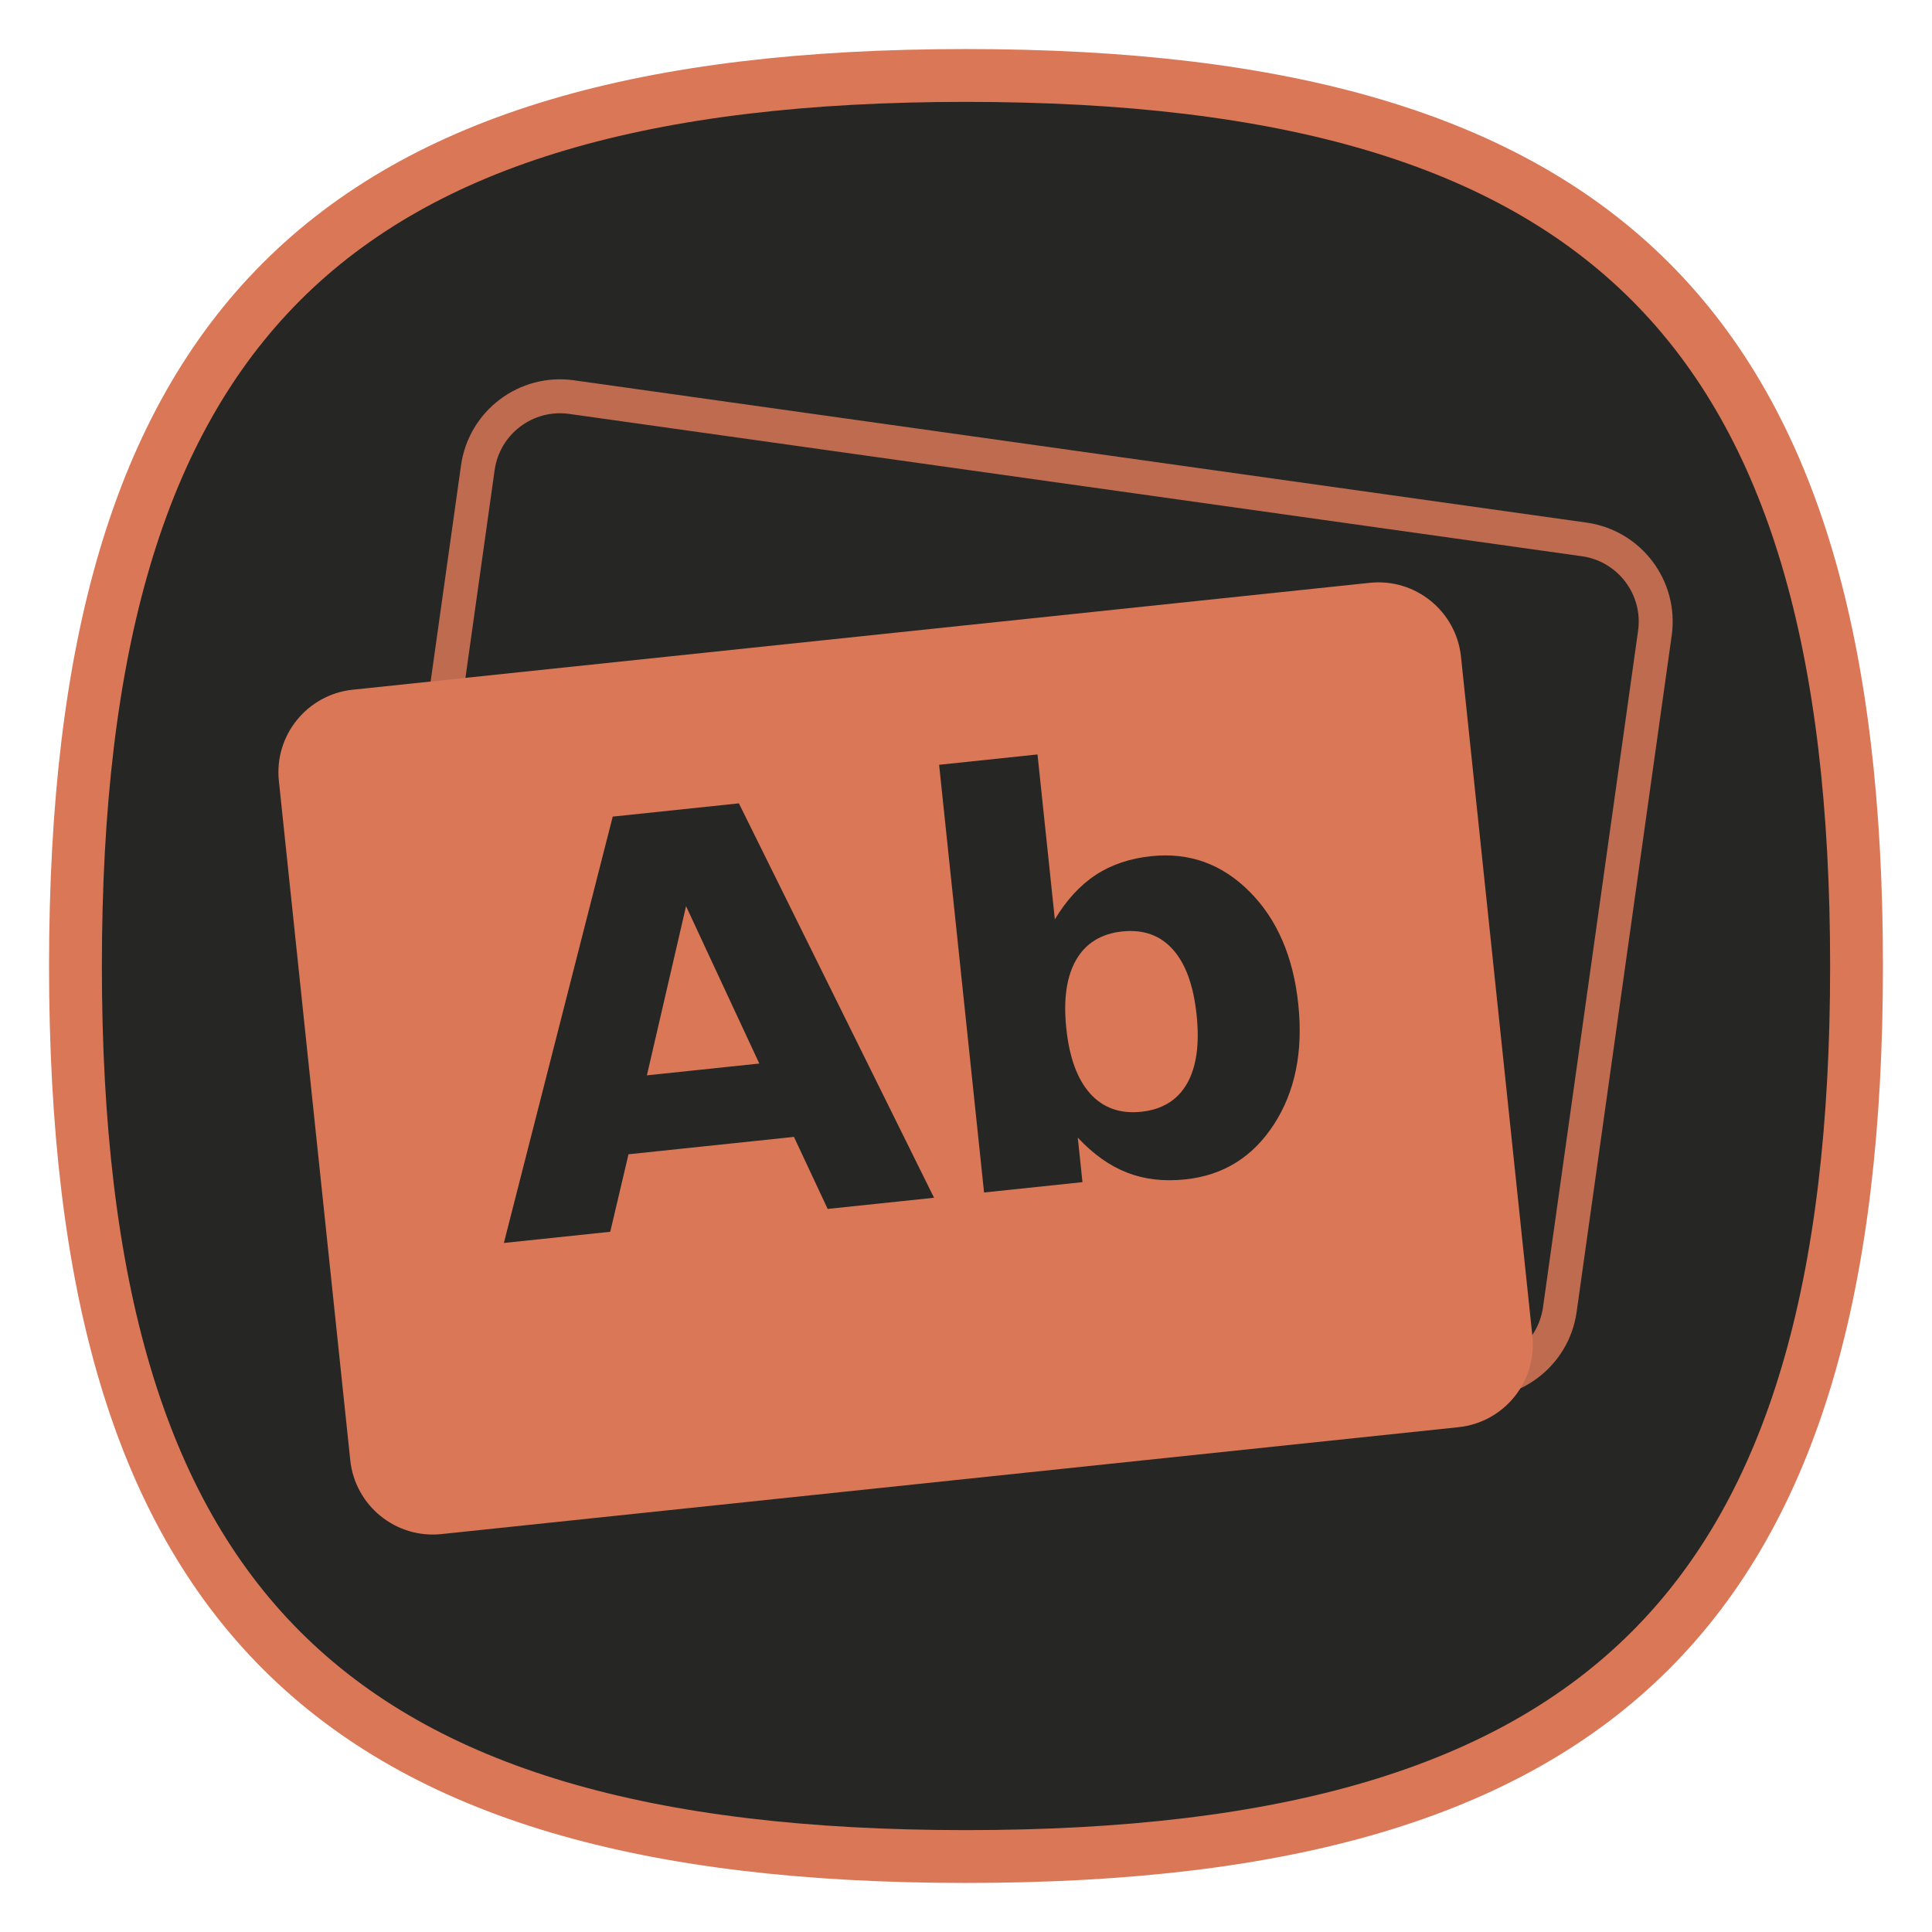
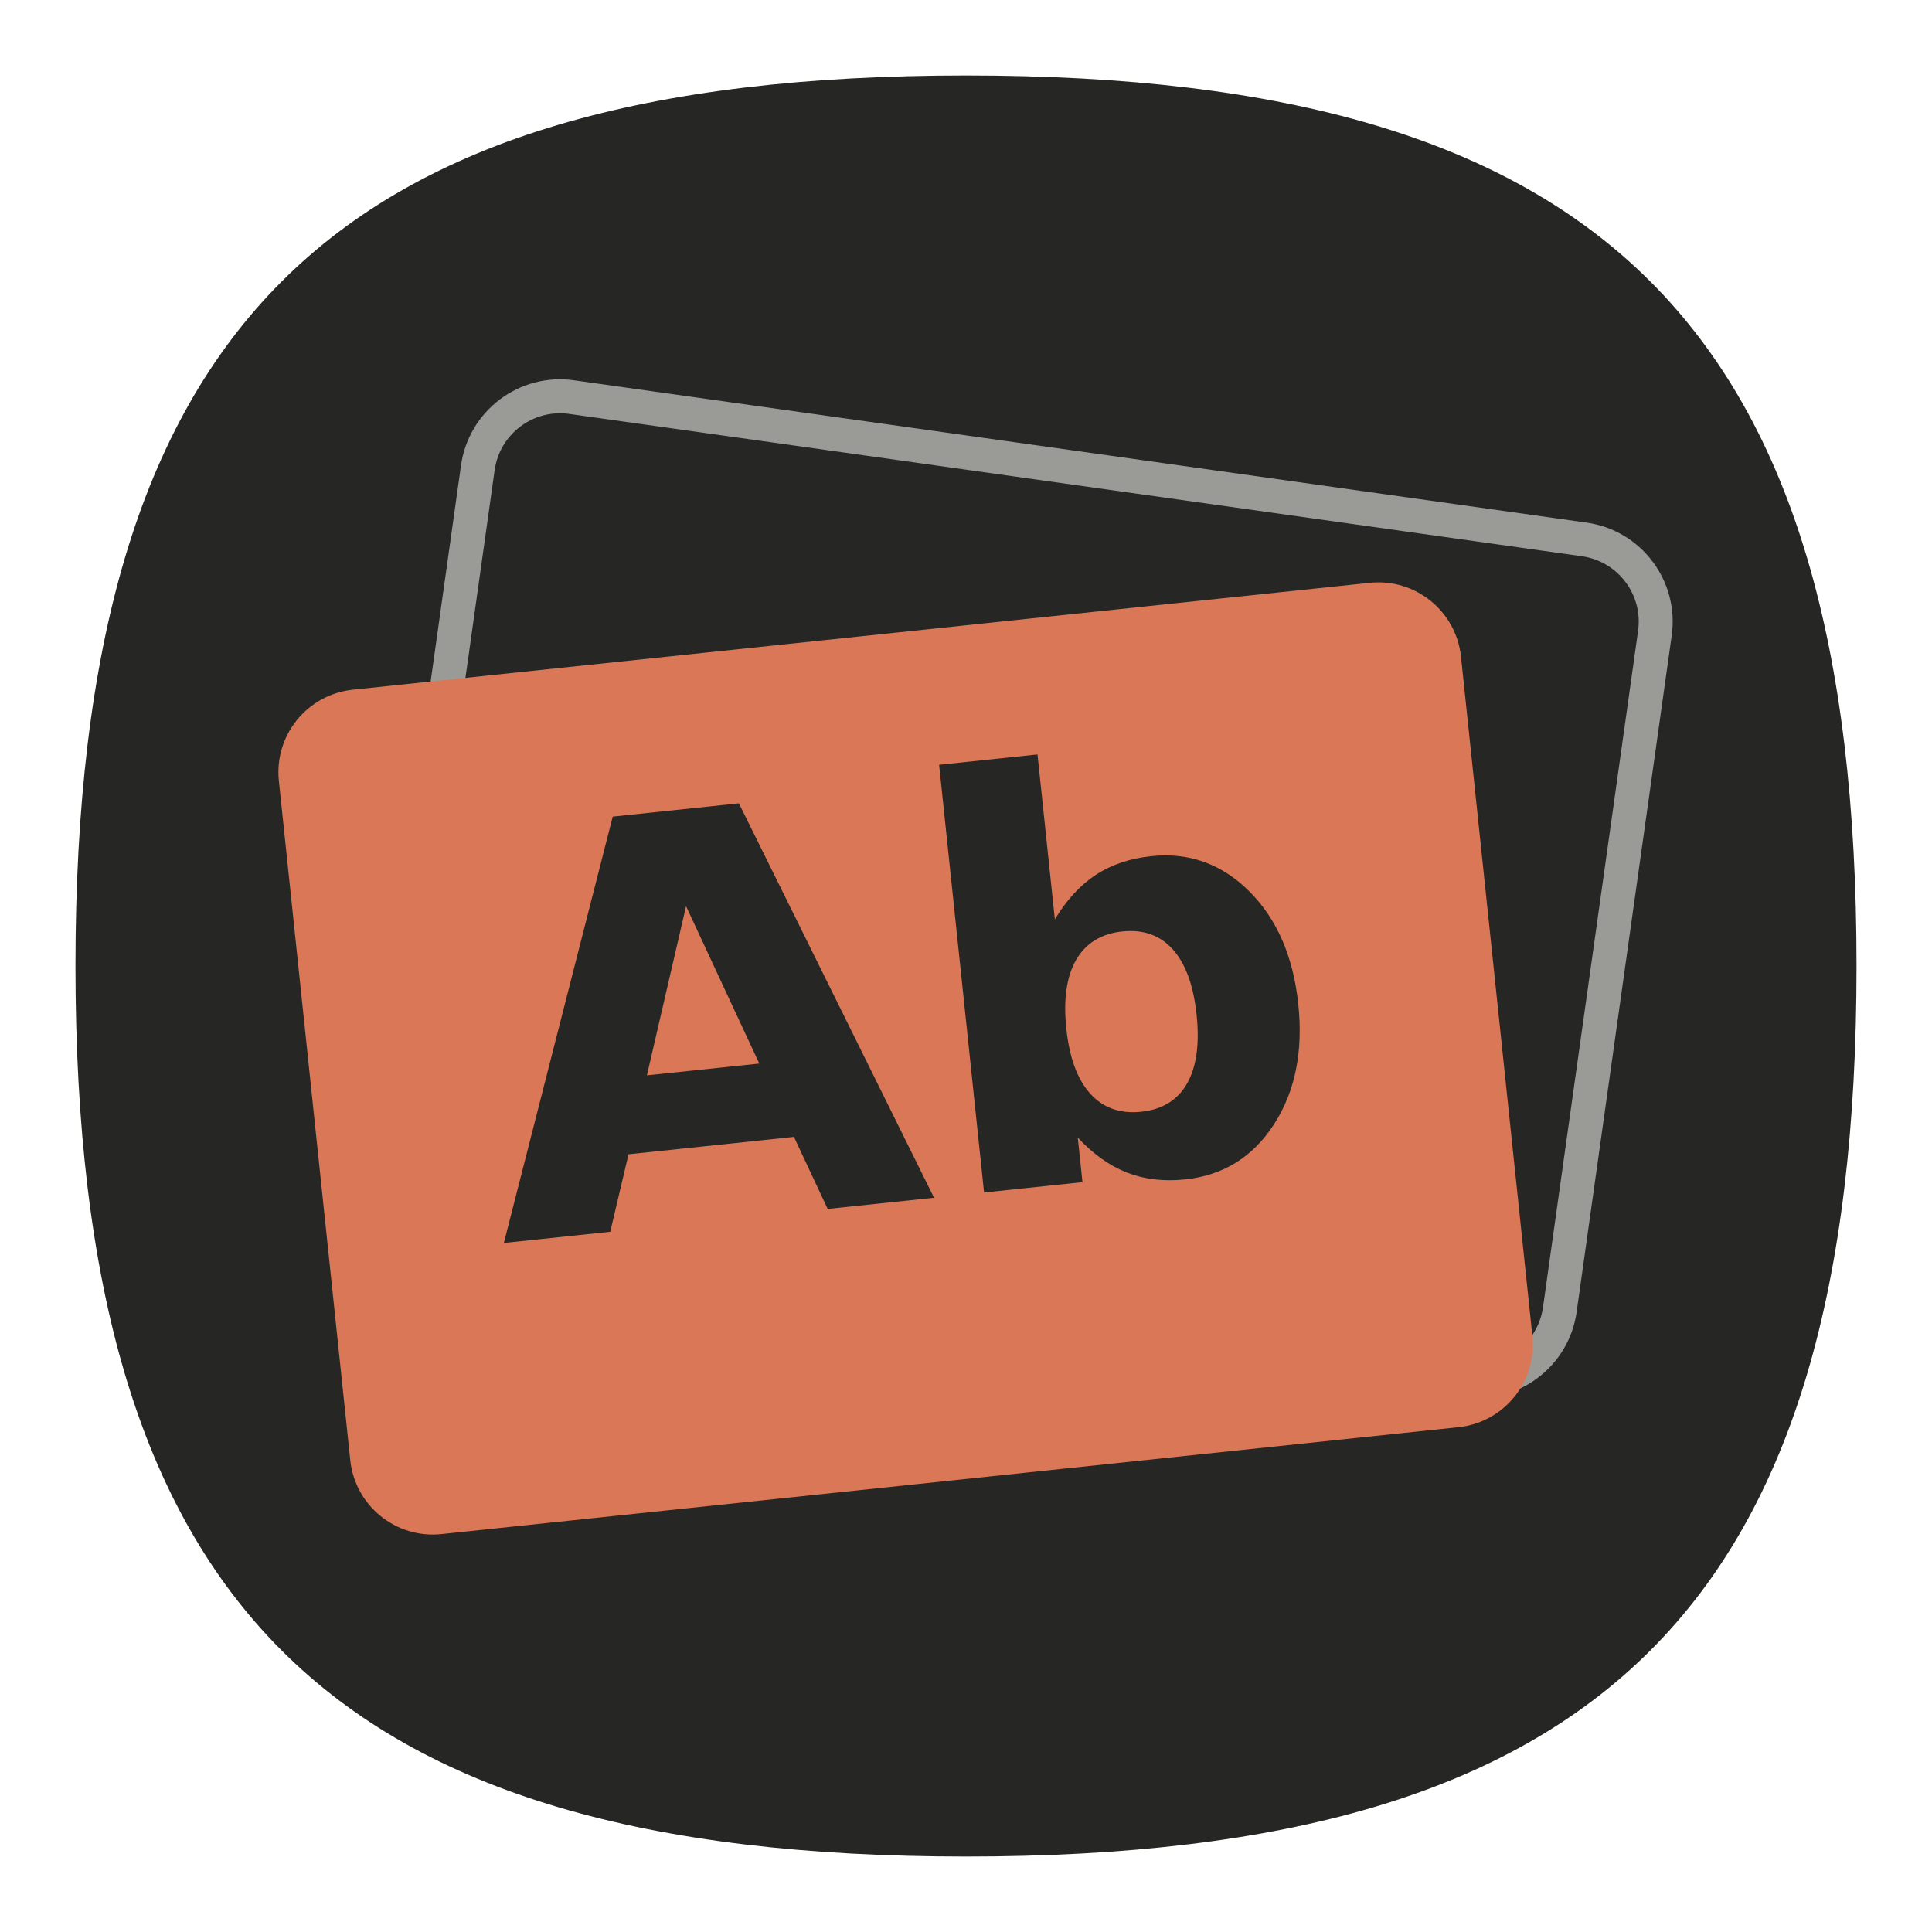
<svg xmlns="http://www.w3.org/2000/svg" width="1024" height="1024" viewBox="0 0 1024 1024">
  <defs>
    <clipPath id="sq3">
      <path d="M512 40 C 850 40 984 174 984 512 C 984 850 850 984 512 984 C 174 984 40 850 40 512 C 40 174 174 40 512 40 Z" />
    </clipPath>
  </defs>
  <rect width="1024" height="1024" fill="#262624" clip-path="url(#sq3)" />
  <g clip-path="url(#sq3)">
    <g transform="translate(-14,52)">
-       <rect x="239" y="194" width="630" height="450" rx="44" fill="none" stroke="#D97757" stroke-width="18" opacity="0.85" transform="rotate(8 554 419)" />
+       <rect x="239" y="194" width="630" height="450" rx="44" fill="none" stroke="#FAF9F5" stroke-width="18" opacity="0.55" transform="rotate(8 554 419)" />
      <rect x="179" y="284" width="630" height="450" rx="44" fill="#D97757" transform="rotate(-6 494 509)" />
      <text x="494" y="584" text-anchor="middle" font-family="'DejaVu Sans', Arial, sans-serif" font-weight="700" font-size="300" fill="#262624" transform="rotate(-6 494 509)">Ab</text>
    </g>
  </g>
-   <path d="M512 40 C 850 40 984 174 984 512 C 984 850 850 984 512 984 C 174 984 40 850 40 512 C 40 174 174 40 512 40 Z" fill="none" stroke="#D97757" stroke-width="28" />
</svg>
